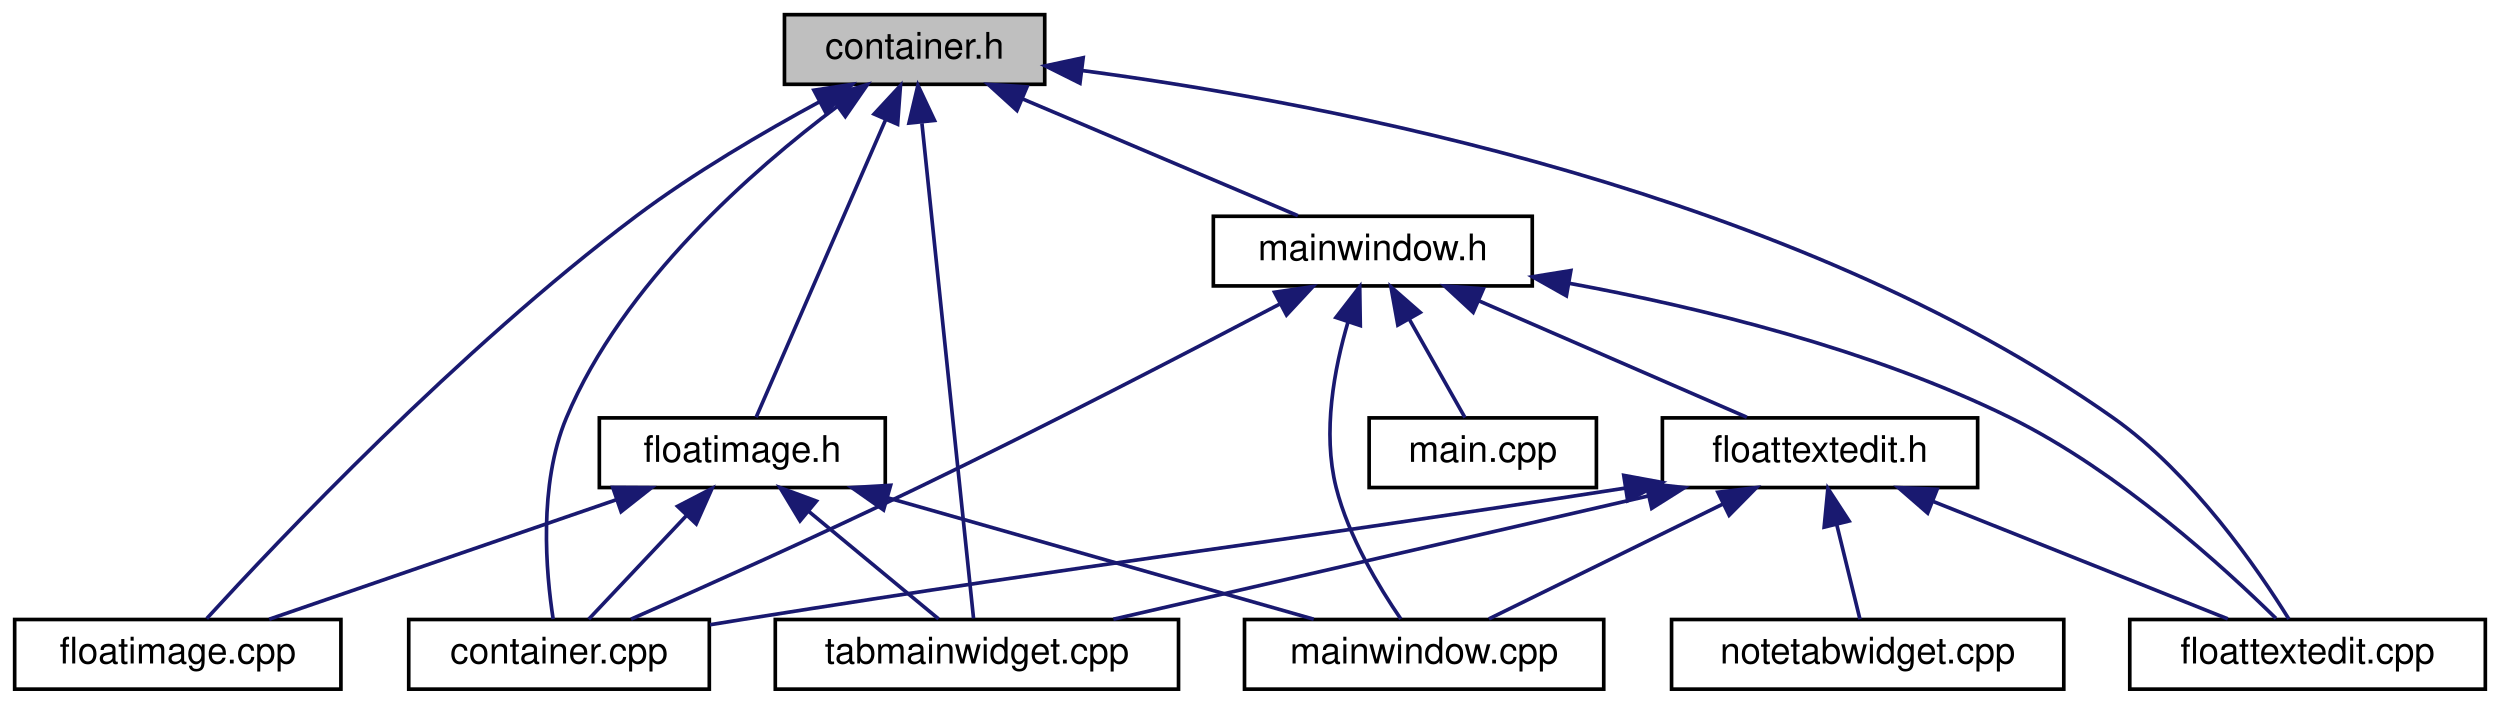
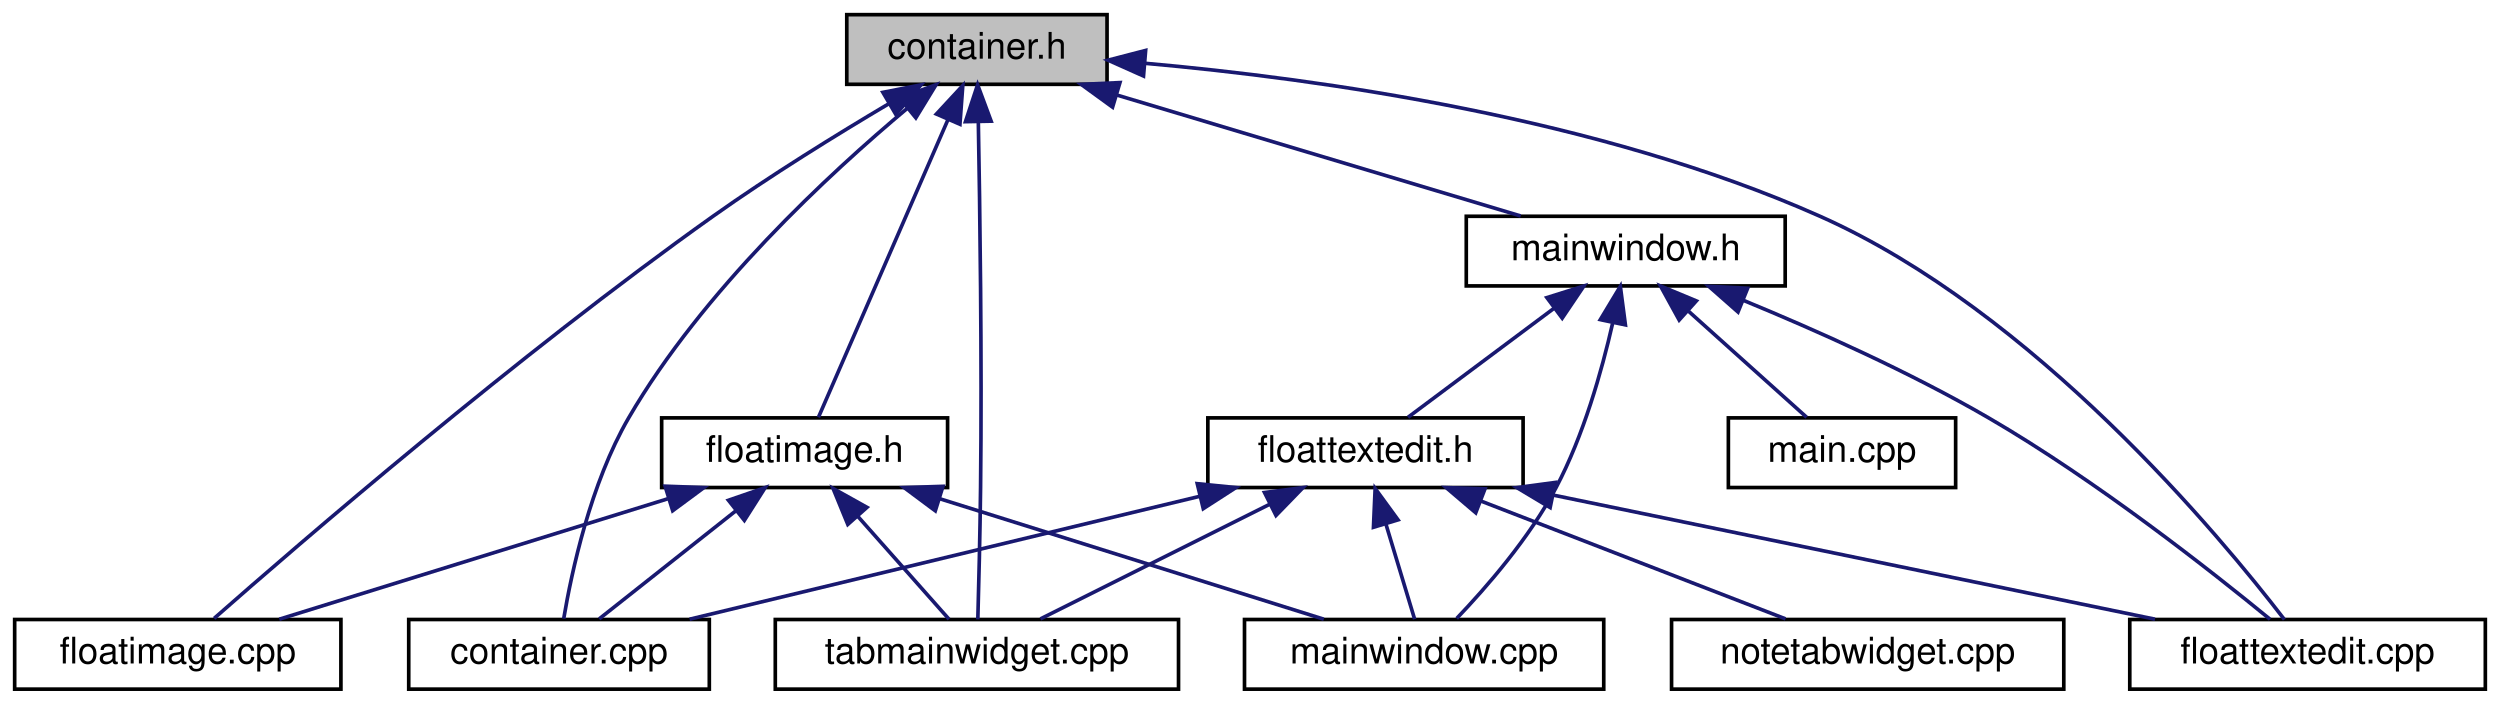
<svg xmlns="http://www.w3.org/2000/svg" xmlns:xlink="http://www.w3.org/1999/xlink" width="682pt" height="192pt" viewBox="0.00 0.00 682.00 192.00">
  <g id="graph0" class="graph" transform="scale(1 1) rotate(0) translate(4 188)">
    <g id="node1" class="node">
      <g id="a_node1">
        <a xlink:title=" ">
-           <polygon fill="#bfbfbf" stroke="black" points="281,-184 210,-184 210,-165 281,-165 281,-184" />
-           <text text-anchor="middle" x="245.5" y="-172" font-family="Helvetica,sans-Serif" font-size="10.00">container.h</text>
+           <polygon fill="#bfbfbf" stroke="black" points="298,-184 227,-184 227,-165 298,-165 298,-184" />
+           <text text-anchor="middle" x="262.5" y="-172" font-family="Helvetica,sans-Serif" font-size="10.00">container.h</text>
        </a>
      </g>
    </g>
    <g id="node2" class="node">
      <g id="a_node2">
        <a xlink:href="container_8cpp.html" target="_top" xlink:title=" ">
          <polygon fill="none" stroke="black" points="189.5,-19 107.5,-19 107.5,0 189.5,0 189.5,-19" />
          <text text-anchor="middle" x="148.5" y="-7" font-family="Helvetica,sans-Serif" font-size="10.00">container.cpp</text>
        </a>
      </g>
    </g>
    <g id="edge1" class="edge">
-       <path fill="none" stroke="midnightblue" d="M224.5,-159.03C201.52,-141.81 165.89,-110.72 150.5,-74 142.83,-55.69 144.95,-31.73 146.9,-19.13" />
-       <polygon fill="midnightblue" stroke="midnightblue" points="222.48,-161.88 232.63,-164.93 226.6,-156.22 222.48,-161.88" />
+       <path fill="none" stroke="midnightblue" d="M243.59,-158.52C222.17,-140.6 187.63,-108.64 167.5,-74 157.09,-56.09 151.93,-31.97 149.78,-19.23" />
+       <polygon fill="midnightblue" stroke="midnightblue" points="241.41,-161.26 251.36,-164.89 245.84,-155.85 241.41,-161.26" />
    </g>
    <g id="node3" class="node">
      <g id="a_node3">
        <a xlink:href="floatimage_8cpp.html" target="_top" xlink:title=" ">
          <polygon fill="none" stroke="black" points="89,-19 0,-19 0,0 89,0 89,-19" />
          <text text-anchor="middle" x="44.5" y="-7" font-family="Helvetica,sans-Serif" font-size="10.00">floatimage.cpp</text>
        </a>
      </g>
    </g>
    <g id="edge2" class="edge">
-       <path fill="none" stroke="midnightblue" d="M219.66,-160.29C204.5,-152.09 185.29,-140.86 169.5,-129 121.2,-92.72 71.3,-39.92 52.39,-19.25" />
-       <polygon fill="midnightblue" stroke="midnightblue" points="218.03,-163.39 228.5,-164.99 221.31,-157.21 218.03,-163.39" />
+       <path fill="none" stroke="midnightblue" d="M238.53,-159.74C224.29,-151.3 206.03,-140.03 190.5,-129 137.01,-91 77.51,-39.62 54.41,-19.3" />
+       <polygon fill="midnightblue" stroke="midnightblue" points="236.85,-162.81 247.25,-164.84 240.39,-156.77 236.85,-162.81" />
    </g>
    <g id="node4" class="node">
      <g id="a_node4">
        <a xlink:href="floatimage_8h.html" target="_top" xlink:title=" ">
-           <polygon fill="none" stroke="black" points="237.5,-74 159.5,-74 159.5,-55 237.5,-55 237.5,-74" />
-           <text text-anchor="middle" x="198.5" y="-62" font-family="Helvetica,sans-Serif" font-size="10.00">floatimage.h</text>
+           <polygon fill="none" stroke="black" points="254.5,-74 176.5,-74 176.5,-55 254.5,-55 254.5,-74" />
+           <text text-anchor="middle" x="215.5" y="-62" font-family="Helvetica,sans-Serif" font-size="10.00">floatimage.h</text>
        </a>
      </g>
    </g>
    <g id="edge3" class="edge">
-       <path fill="none" stroke="midnightblue" d="M237.64,-155.44C227.41,-131.92 209.92,-91.73 202.27,-74.16" />
-       <polygon fill="midnightblue" stroke="midnightblue" points="234.45,-156.89 241.65,-164.66 240.87,-154.1 234.45,-156.89" />
+       <path fill="none" stroke="midnightblue" d="M254.64,-155.44C244.41,-131.92 226.92,-91.73 219.27,-74.16" />
+       <polygon fill="midnightblue" stroke="midnightblue" points="251.45,-156.89 258.65,-164.66 257.87,-154.1 251.45,-156.89" />
    </g>
    <g id="node6" class="node">
      <g id="a_node6">
        <a xlink:href="tabmainwidget_8cpp.html" target="_top" xlink:title=" ">
          <polygon fill="none" stroke="black" points="317.5,-19 207.5,-19 207.5,0 317.5,0 317.5,-19" />
          <text text-anchor="middle" x="262.5" y="-7" font-family="Helvetica,sans-Serif" font-size="10.00">tabmainwidget.cpp</text>
        </a>
      </g>
    </g>
-     <g id="edge20" class="edge">
-       <path fill="none" stroke="midnightblue" d="M247.5,-154.37C251.18,-119.03 258.92,-44.79 261.58,-19.31" />
-       <polygon fill="midnightblue" stroke="midnightblue" points="243.97,-154.43 246.41,-164.74 250.93,-155.15 243.97,-154.43" />
+     <g id="edge19" class="edge">
+       <path fill="none" stroke="midnightblue" d="M262.89,-154.66C263.32,-131.28 263.9,-90.2 263.5,-55 263.36,-42.48 263,-27.99 262.75,-19.03" />
+       <polygon fill="midnightblue" stroke="midnightblue" points="259.38,-154.81 262.69,-164.88 266.38,-154.95 259.38,-154.81" />
    </g>
    <g id="node7" class="node">
      <g id="a_node7">
        <a xlink:href="floattextedit_8cpp.html" target="_top" xlink:title=" ">
          <polygon fill="none" stroke="black" points="674,-19 577,-19 577,0 674,0 674,-19" />
          <text text-anchor="middle" x="625.5" y="-7" font-family="Helvetica,sans-Serif" font-size="10.00">floattextedit.cpp</text>
        </a>
      </g>
    </g>
    <g id="edge8" class="edge">
-       <path fill="none" stroke="midnightblue" d="M291.38,-168.73C358.52,-159.85 485.05,-135.7 572.5,-74 594.09,-58.77 612.02,-32.63 620.4,-19.13" />
-       <polygon fill="midnightblue" stroke="midnightblue" points="290.61,-165.3 281.13,-170.03 291.49,-172.25 290.61,-165.3" />
+       <path fill="none" stroke="midnightblue" d="M308.31,-170.74C356.08,-166.49 432.26,-155.79 492.5,-129 550.99,-102.99 601.85,-41.56 619.18,-19" />
+       <polygon fill="midnightblue" stroke="midnightblue" points="307.95,-167.26 298.27,-171.58 308.53,-174.24 307.95,-167.26" />
    </g>
    <g id="node8" class="node">
      <g id="a_node8">
        <a xlink:href="mainwindow_8h.html" target="_top" xlink:title=" ">
-           <polygon fill="none" stroke="black" points="414,-129 327,-129 327,-110 414,-110 414,-129" />
-           <text text-anchor="middle" x="370.5" y="-117" font-family="Helvetica,sans-Serif" font-size="10.00">mainwindow.h</text>
+           <polygon fill="none" stroke="black" points="483,-129 396,-129 396,-110 483,-110 483,-129" />
+           <text text-anchor="middle" x="439.5" y="-117" font-family="Helvetica,sans-Serif" font-size="10.00">mainwindow.h</text>
        </a>
      </g>
    </g>
    <g id="edge9" class="edge">
-       <path fill="none" stroke="midnightblue" d="M274.91,-161.03C298.03,-151.23 329.63,-137.83 350.05,-129.17" />
-       <polygon fill="midnightblue" stroke="midnightblue" points="273.42,-157.86 265.58,-164.98 276.16,-164.3 273.42,-157.86" />
+       <path fill="none" stroke="midnightblue" d="M300.72,-162.06C333.8,-152.15 380.91,-138.04 410.84,-129.08" />
+       <polygon fill="midnightblue" stroke="midnightblue" points="299.51,-158.76 290.94,-164.98 301.52,-165.47 299.51,-158.76" />
    </g>
    <g id="edge4" class="edge">
-       <path fill="none" stroke="midnightblue" d="M183.16,-47.24C174.4,-37.95 163.76,-26.68 156.6,-19.09" />
-       <polygon fill="midnightblue" stroke="midnightblue" points="180.84,-49.88 190.24,-54.75 185.93,-45.07 180.84,-49.88" />
+       <path fill="none" stroke="midnightblue" d="M196.67,-48.6C184.66,-39.11 169.53,-27.13 159.46,-19.17" />
+       <polygon fill="midnightblue" stroke="midnightblue" points="194.72,-51.53 204.74,-54.98 199.06,-46.04 194.72,-51.53" />
    </g>
    <g id="edge5" class="edge">
-       <path fill="none" stroke="midnightblue" d="M164.12,-51.67C135.41,-41.79 95.14,-27.93 69.44,-19.08" />
-       <polygon fill="midnightblue" stroke="midnightblue" points="163.16,-55.04 173.76,-54.98 165.44,-48.42 163.16,-55.04" />
+       <path fill="none" stroke="midnightblue" d="M178.16,-51.93C146.22,-42.03 100.98,-28.01 72.19,-19.08" />
+       <polygon fill="midnightblue" stroke="midnightblue" points="177.44,-55.37 188.03,-54.98 179.51,-48.68 177.44,-55.37" />
    </g>
    <g id="node5" class="node">
      <g id="a_node5">
        <a xlink:href="mainwindow_8cpp.html" target="_top" xlink:title=" ">
          <polygon fill="none" stroke="black" points="433.5,-19 335.5,-19 335.5,0 433.5,0 433.5,-19" />
          <text text-anchor="middle" x="384.5" y="-7" font-family="Helvetica,sans-Serif" font-size="10.00">mainwindow.cpp</text>
        </a>
      </g>
    </g>
    <g id="edge6" class="edge">
-       <path fill="none" stroke="midnightblue" d="M238.21,-52.18C273,-42.27 322.79,-28.08 354.38,-19.08" />
-       <polygon fill="midnightblue" stroke="midnightblue" points="237.04,-48.88 228.38,-54.98 238.96,-55.61 237.04,-48.88" />
+       <path fill="none" stroke="midnightblue" d="M252.4,-51.93C283.97,-42.03 328.68,-28.01 357.13,-19.08" />
+       <polygon fill="midnightblue" stroke="midnightblue" points="251.15,-48.65 242.65,-54.98 253.24,-55.33 251.15,-48.65" />
    </g>
    <g id="edge7" class="edge">
-       <path fill="none" stroke="midnightblue" d="M216.49,-48.6C227.96,-39.11 242.41,-27.13 252.03,-19.17" />
-       <polygon fill="midnightblue" stroke="midnightblue" points="214.25,-45.91 208.78,-54.98 218.72,-51.3 214.25,-45.91" />
+       <path fill="none" stroke="midnightblue" d="M229.92,-47.24C238.16,-37.95 248.15,-26.68 254.88,-19.09" />
+       <polygon fill="midnightblue" stroke="midnightblue" points="227.28,-44.94 223.26,-54.75 232.51,-49.59 227.28,-44.94" />
+     </g>
+     <g id="edge18" class="edge">
+       <path fill="none" stroke="midnightblue" d="M435.91,-99.76C432.94,-86.71 427.98,-69.17 420.5,-55 413.27,-41.29 401.48,-27.76 393.38,-19.29" />
+       <polygon fill="midnightblue" stroke="midnightblue" points="432.56,-100.8 438.03,-109.88 439.41,-99.37 432.56,-100.8" />
    </g>
    <g id="edge10" class="edge">
-       <path fill="none" stroke="midnightblue" d="M345.04,-105.02C320.09,-91.91 280.92,-71.62 246.5,-55 219.58,-42 188.03,-27.87 168.15,-19.1" />
-       <polygon fill="midnightblue" stroke="midnightblue" points="343.7,-108.27 354.18,-109.83 346.96,-102.07 343.7,-108.27" />
-     </g>
-     <g id="edge19" class="edge">
-       <path fill="none" stroke="midnightblue" d="M363.77,-100.27C359.98,-87.48 356.7,-70.05 360.5,-55 363.89,-41.55 372.24,-27.75 378.13,-19.16" />
-       <polygon fill="midnightblue" stroke="midnightblue" points="360.45,-101.39 366.93,-109.77 367.09,-99.18 360.45,-101.39" />
-     </g>
-     <g id="edge11" class="edge">
-       <path fill="none" stroke="midnightblue" d="M424.22,-110.69C459.68,-104.14 506.44,-92.75 544.5,-74 574,-59.47 602.94,-33.02 616.88,-19.3" />
-       <polygon fill="midnightblue" stroke="midnightblue" points="423.31,-107.3 414.07,-112.5 424.53,-114.19 423.31,-107.3" />
+       <path fill="none" stroke="midnightblue" d="M471.66,-106.04C491.45,-97.89 517.04,-86.47 538.5,-74 567.92,-56.9 599.48,-32.02 615.27,-19.06" />
+       <polygon fill="midnightblue" stroke="midnightblue" points="470.13,-102.88 462.18,-109.88 472.76,-109.37 470.13,-102.88" />
    </g>
    <g id="node9" class="node">
      <g id="a_node9">
        <a xlink:href="floattextedit_8h.html" target="_top" xlink:title=" ">
-           <polygon fill="none" stroke="black" points="535.5,-74 449.5,-74 449.5,-55 535.5,-55 535.5,-74" />
-           <text text-anchor="middle" x="492.5" y="-62" font-family="Helvetica,sans-Serif" font-size="10.00">floattextedit.h</text>
+           <polygon fill="none" stroke="black" points="411.5,-74 325.5,-74 325.5,-55 411.5,-55 411.5,-74" />
+           <text text-anchor="middle" x="368.5" y="-62" font-family="Helvetica,sans-Serif" font-size="10.00">floattextedit.h</text>
        </a>
      </g>
    </g>
-     <g id="edge12" class="edge">
-       <path fill="none" stroke="midnightblue" d="M399.51,-105.9C422.04,-96.11 452.7,-82.79 472.54,-74.17" />
-       <polygon fill="midnightblue" stroke="midnightblue" points="397.88,-102.79 390.1,-109.98 400.67,-109.21 397.88,-102.79" />
+     <g id="edge11" class="edge">
+       <path fill="none" stroke="midnightblue" d="M419.91,-103.88C407.13,-94.34 390.89,-82.21 380.11,-74.17" />
+       <polygon fill="midnightblue" stroke="midnightblue" points="417.99,-106.81 428.09,-109.98 422.17,-101.2 417.99,-106.81" />
    </g>
    <g id="node11" class="node">
      <g id="a_node11">
        <a xlink:href="main_8cpp.html" target="_top" xlink:title=" ">
-           <polygon fill="none" stroke="black" points="431.5,-74 369.5,-74 369.5,-55 431.5,-55 431.5,-74" />
-           <text text-anchor="middle" x="400.5" y="-62" font-family="Helvetica,sans-Serif" font-size="10.00">main.cpp</text>
+           <polygon fill="none" stroke="black" points="529.5,-74 467.5,-74 467.5,-55 529.5,-55 529.5,-74" />
+           <text text-anchor="middle" x="498.5" y="-62" font-family="Helvetica,sans-Serif" font-size="10.00">main.cpp</text>
        </a>
      </g>
    </g>
-     <g id="edge18" class="edge">
-       <path fill="none" stroke="midnightblue" d="M380.51,-100.82C385.6,-91.82 391.56,-81.29 395.64,-74.09" />
-       <polygon fill="midnightblue" stroke="midnightblue" points="377.33,-99.32 375.45,-109.75 383.43,-102.77 377.33,-99.32" />
+     <g id="edge17" class="edge">
+       <path fill="none" stroke="midnightblue" d="M456.7,-103.04C467.17,-93.64 480.15,-81.98 488.85,-74.17" />
+       <polygon fill="midnightblue" stroke="midnightblue" points="454.08,-100.7 448.98,-109.98 458.76,-105.91 454.08,-100.7" />
+     </g>
+     <g id="edge12" class="edge">
+       <path fill="none" stroke="midnightblue" d="M323.37,-52.63C282.16,-42.7 222.05,-28.22 184.12,-19.08" />
+       <polygon fill="midnightblue" stroke="midnightblue" points="322.61,-56.05 333.15,-54.98 324.25,-49.24 322.61,-56.05" />
+     </g>
+     <g id="edge14" class="edge">
+       <path fill="none" stroke="midnightblue" d="M374.1,-44.95C376.76,-36.15 379.8,-26.06 381.91,-19.09" />
+       <polygon fill="midnightblue" stroke="midnightblue" points="370.68,-44.16 371.14,-54.75 377.38,-46.19 370.68,-44.16" />
+     </g>
+     <g id="edge16" class="edge">
+       <path fill="none" stroke="midnightblue" d="M342.5,-50.5C323,-40.75 296.85,-27.68 279.84,-19.17" />
+       <polygon fill="midnightblue" stroke="midnightblue" points="340.96,-53.64 351.47,-54.98 344.09,-47.38 340.96,-53.64" />
    </g>
    <g id="edge13" class="edge">
-       <path fill="none" stroke="midnightblue" d="M439.38,-54.85C331.4,-38.09 302.74,-35.61 198.5,-19 195.63,-18.54 192.67,-18.06 189.69,-17.57" />
-       <polygon fill="midnightblue" stroke="midnightblue" points="438.96,-58.32 449.38,-56.4 440.03,-51.41 438.96,-58.32" />
-     </g>
-     <g id="edge15" class="edge">
-       <path fill="none" stroke="midnightblue" d="M466.01,-50.5C446.14,-40.75 419.5,-27.68 402.17,-19.17" />
-       <polygon fill="midnightblue" stroke="midnightblue" points="464.63,-53.72 475.15,-54.98 467.71,-47.44 464.63,-53.72" />
-     </g>
-     <g id="edge17" class="edge">
-       <path fill="none" stroke="midnightblue" d="M445.59,-52.69C402.5,-42.76 339.47,-28.24 299.74,-19.08" />
-       <polygon fill="midnightblue" stroke="midnightblue" points="445.02,-56.15 455.55,-54.98 446.59,-49.33 445.02,-56.15" />
-     </g>
-     <g id="edge14" class="edge">
-       <path fill="none" stroke="midnightblue" d="M523.47,-51.16C548.09,-41.35 581.91,-27.87 603.74,-19.17" />
-       <polygon fill="midnightblue" stroke="midnightblue" points="521.86,-48.03 513.87,-54.98 524.45,-54.53 521.86,-48.03" />
+       <path fill="none" stroke="midnightblue" d="M419.7,-52.94C467.88,-43.01 539.12,-28.31 583.88,-19.08" />
+       <polygon fill="midnightblue" stroke="midnightblue" points="418.88,-49.54 409.79,-54.98 420.29,-56.39 418.88,-49.54" />
    </g>
    <g id="node10" class="node">
      <g id="a_node10">
        <a xlink:href="notetabwidget_8cpp.html" target="_top" xlink:title=" ">
          <polygon fill="none" stroke="black" points="559,-19 452,-19 452,0 559,0 559,-19" />
          <text text-anchor="middle" x="505.5" y="-7" font-family="Helvetica,sans-Serif" font-size="10.00">notetabwidget.cpp</text>
        </a>
      </g>
    </g>
-     <g id="edge16" class="edge">
-       <path fill="none" stroke="midnightblue" d="M497.05,-44.95C499.21,-36.15 501.68,-26.06 503.39,-19.09" />
-       <polygon fill="midnightblue" stroke="midnightblue" points="493.63,-44.2 494.65,-54.75 500.43,-45.87 493.63,-44.2" />
+     <g id="edge15" class="edge">
+       <path fill="none" stroke="midnightblue" d="M400.06,-51.29C425.45,-41.47 460.5,-27.91 483.09,-19.17" />
+       <polygon fill="midnightblue" stroke="midnightblue" points="398.58,-48.11 390.51,-54.98 401.1,-54.64 398.58,-48.11" />
    </g>
  </g>
</svg>
